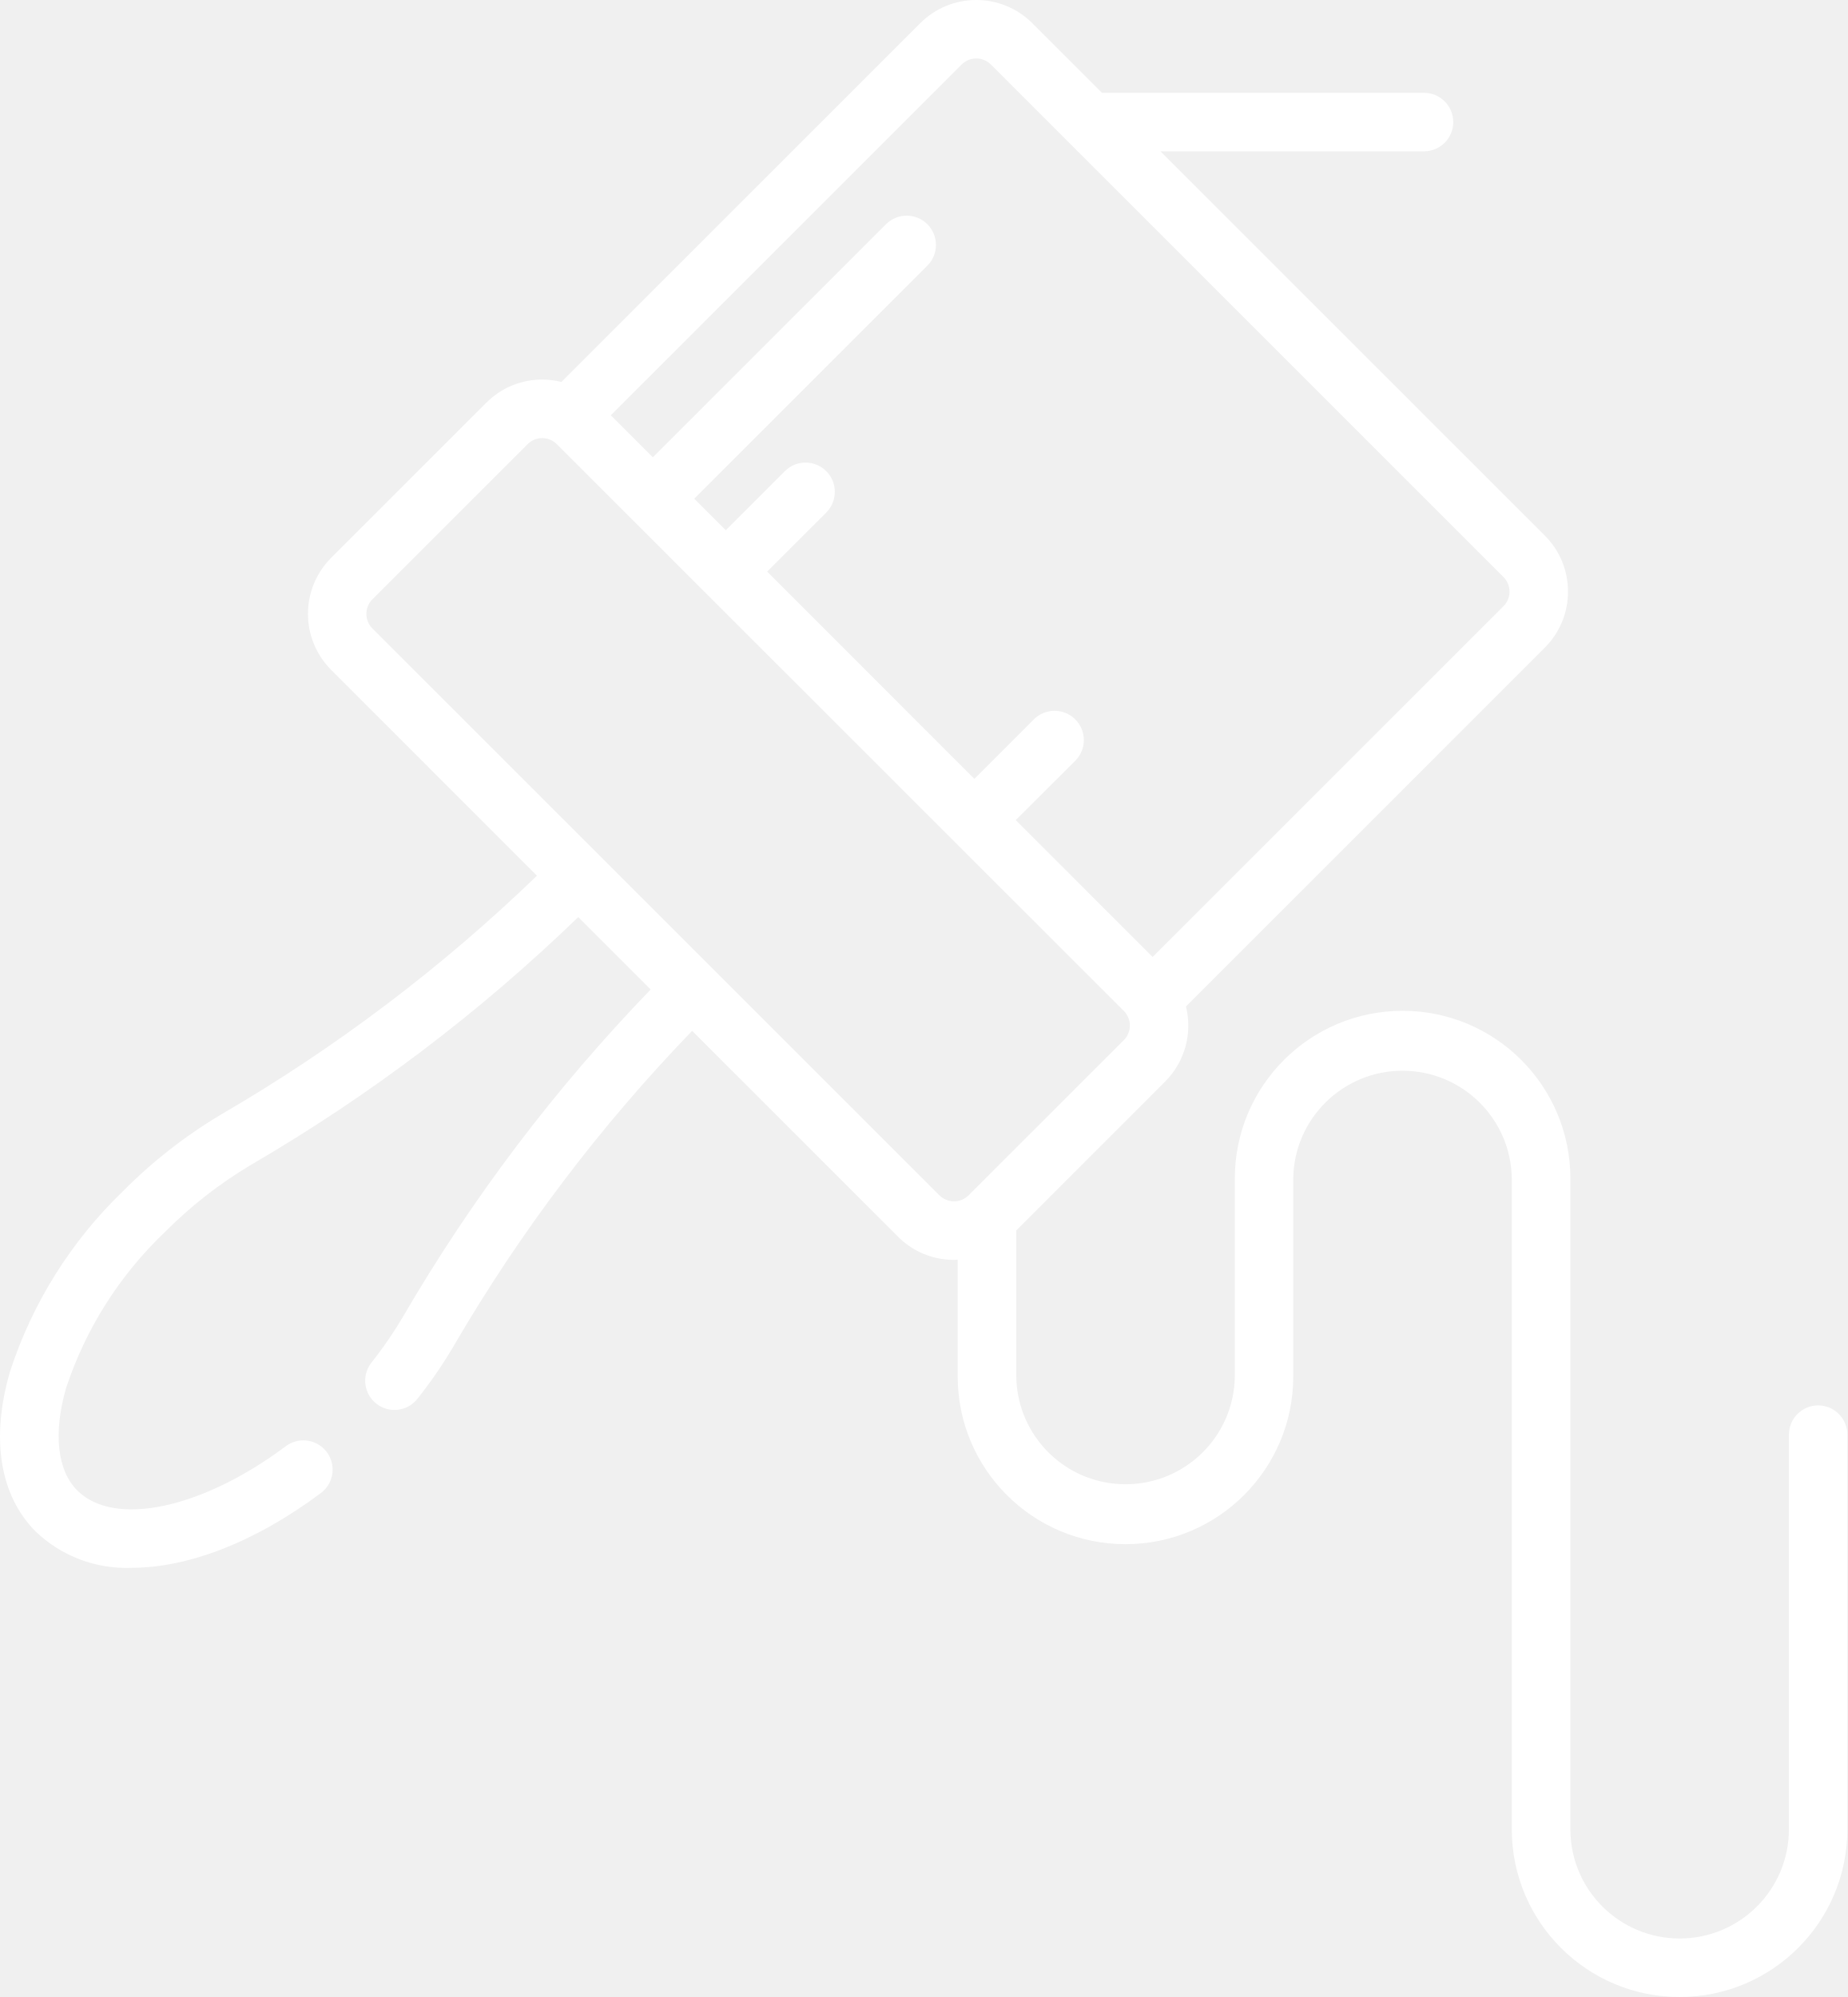
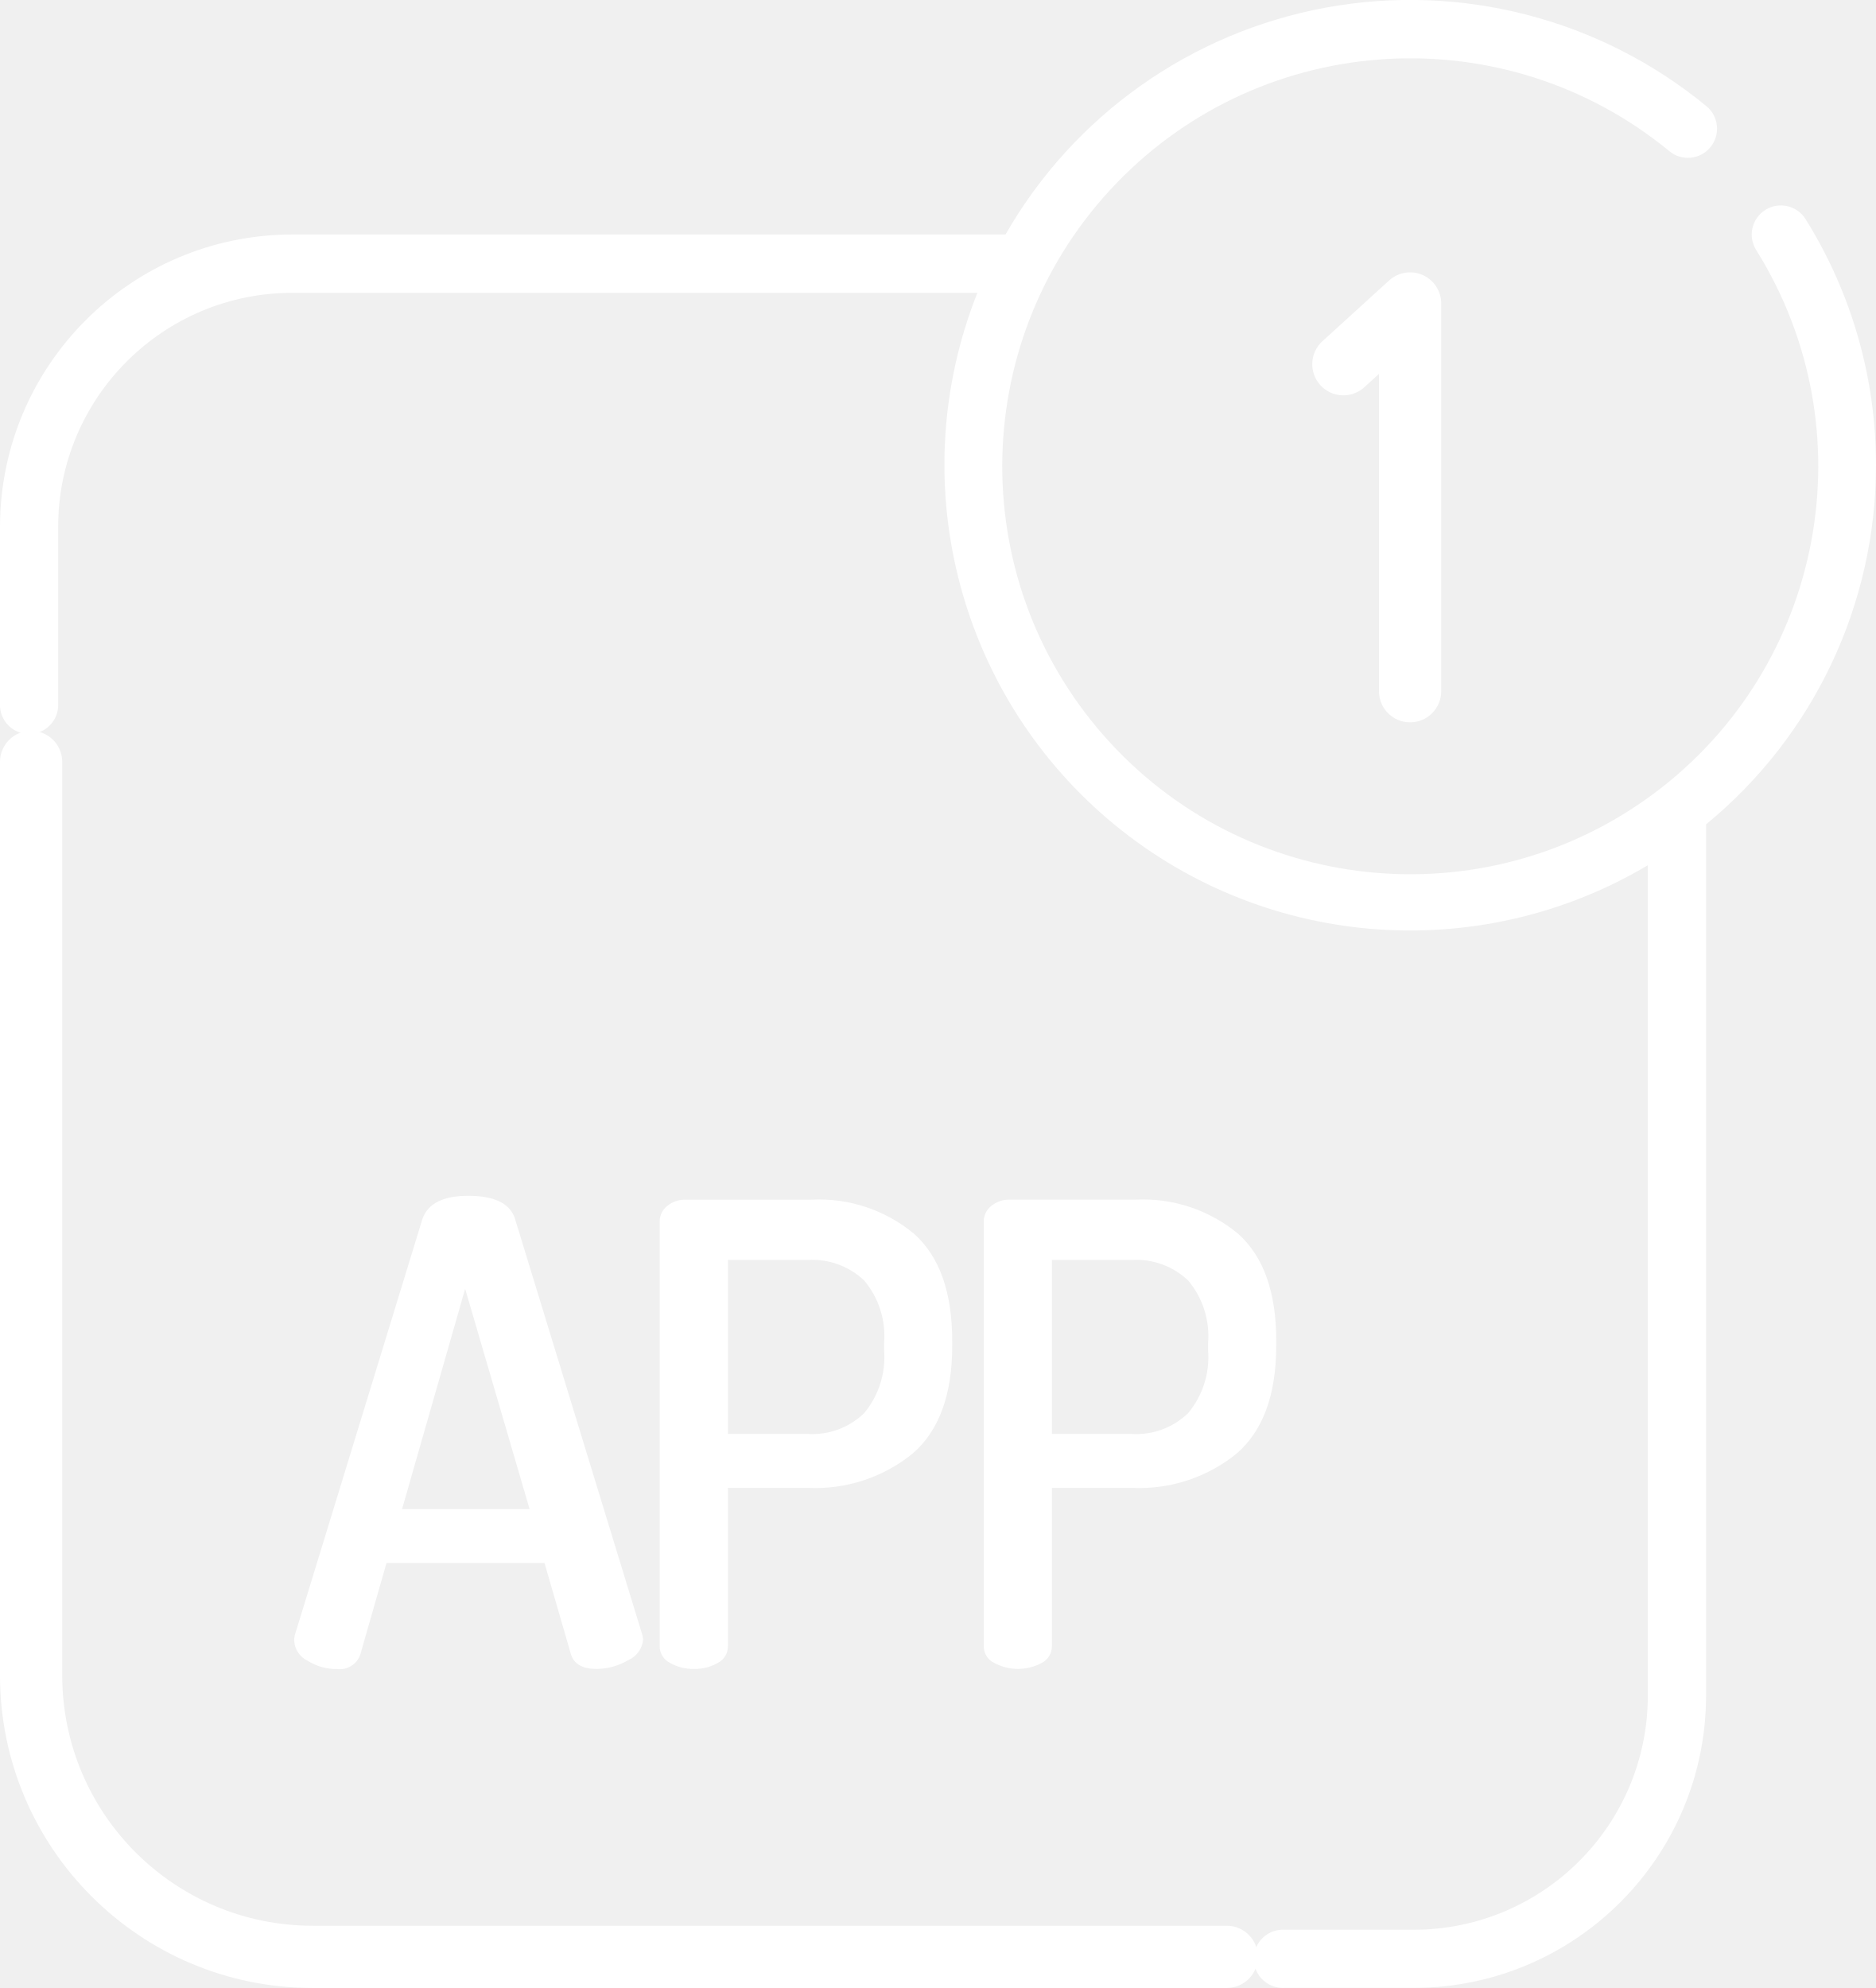
- <svg xmlns="http://www.w3.org/2000/svg" width="100" height="108.117" viewBox="0 0 100 108.117">
-   <path id="Path_1598" data-name="Path 1598" d="M98.916,76.088a1.584,1.584,0,0,0-1.584,1.584V99.036a5.914,5.914,0,1,1-11.829,0V63.808a9.082,9.082,0,0,0-18.164,0V74.52a5.915,5.915,0,0,1-11.829,0V66.615l8.061-8.062a4.281,4.281,0,0,0,1.123-4.063L84.122,35.061a4.29,4.29,0,0,0,0-6.06L63.314,8.194H77.579a1.584,1.584,0,1,0,0-3.168H60.147L56.374,1.254a4.29,4.29,0,0,0-6.06,0L30.888,20.68a4.319,4.319,0,0,0-1.035-.13,4.257,4.257,0,0,0-3.03,1.255l-8.4,8.4a4.289,4.289,0,0,0,0,6.059L29.564,47.412A89.075,89.075,0,0,1,12.479,60.333a26.78,26.78,0,0,0-5.316,4.153,23.771,23.771,0,0,0-6.117,9.758c-1.06,3.641-.564,6.727,1.4,8.688A7.1,7.1,0,0,0,7.62,84.882c3.036,0,6.665-1.373,10.223-4.029a1.584,1.584,0,1,0-1.895-2.538c-4.528,3.379-9.265,4.379-11.266,2.379-1.09-1.091-1.307-3.118-.6-5.563a20.571,20.571,0,0,1,5.316-8.4,23.549,23.549,0,0,1,4.683-3.663A92.247,92.247,0,0,0,31.8,49.652l3.921,3.92A92.245,92.245,0,0,0,22.312,71.29a22.318,22.318,0,0,1-1.72,2.5,1.584,1.584,0,0,0,2.486,1.963A25.362,25.362,0,0,0,25.042,72.9,89.092,89.092,0,0,1,37.964,55.811L49.108,66.955a4.253,4.253,0,0,0,3.03,1.255c.068,0,.136-.007.2-.01V74.52a9.082,9.082,0,0,0,18.164,0V63.808a5.915,5.915,0,0,1,11.829,0V99.036a9.082,9.082,0,1,0,18.164,0V77.672a1.584,1.584,0,0,0-1.585-1.584ZM52.554,3.493a1.118,1.118,0,0,1,1.58,0L81.882,31.242a1.117,1.117,0,0,1,0,1.579L62.89,51.812,55.482,44.4,58.691,41.2a1.584,1.584,0,1,0-2.24-2.24l-3.21,3.209L42.025,30.947l3.21-3.209a1.584,1.584,0,0,0-2.24-2.24l-3.21,3.209L38.079,27l12.63-12.63a1.584,1.584,0,0,0-2.24-2.24L35.838,24.761l-2.276-2.276ZM51.348,64.716,20.659,34.028a1.118,1.118,0,0,1,0-1.58l8.4-8.4a1.116,1.116,0,0,1,1.58,0L61.331,54.733a1.118,1.118,0,0,1,0,1.58l-8.4,8.4a1.116,1.116,0,0,1-1.58,0Zm0,0" transform="translate(-0.5 -0.001)" fill="#fff" />
+ <svg xmlns="http://www.w3.org/2000/svg" id="_004-app" data-name="004-app" width="100" height="105.978" viewBox="0 0 100 105.978">
+   <path id="Path_1603" data-name="Path 1603" d="M65.392,272.782H16.663A13.349,13.349,0,0,1,3.318,259.459V210.741a1.659,1.659,0,0,0-3.319,0v48.717A16.671,16.671,0,0,0,16.663,276.1H65.392a1.659,1.659,0,1,0,0-3.319Zm0,0" transform="translate(0 -170.123)" fill="#fff" />
+   <path id="Path_1604" data-name="Path 1604" d="M100,24.8a24.716,24.716,0,0,0-3.754-13.119,1.552,1.552,0,1,0-2.633,1.646A21.748,21.748,0,1,1,88.987,8.06a1.552,1.552,0,1,0,1.974-2.4A24.853,24.853,0,0,0,53.6,12.5H15.589A15.6,15.6,0,0,0,0,28.075V37.5a1.552,1.552,0,1,0,3.1,0V28.075A12.489,12.489,0,0,1,15.589,15.61H52.1A24.823,24.823,0,0,0,87.838,46.126V90.408a12.489,12.489,0,0,1-12.485,12.465H68.466a1.552,1.552,0,1,0,0,3.1h6.887a15.6,15.6,0,0,0,15.59-15.569V43.944A24.75,24.75,0,0,0,100,24.8Zm0,0" transform="translate(0 0)" fill="#fff" />
+   <path id="Path_1605" data-name="Path 1605" d="M344.768,89.629a1.66,1.66,0,0,0,1.659-1.659V67.3a1.66,1.66,0,0,0-2.777-1.227l-3.556,3.238a1.659,1.659,0,0,0,2.234,2.454l.78-.71V87.97a1.659,1.659,0,0,0,1.659,1.659Zm0,0" transform="translate(-269.602 -51.122)" fill="#fff" />
+   <path id="Path_1606" data-name="Path 1606" d="M79.121,339.406a1.156,1.156,0,0,0,1.265-.758l1.4-4.889h8.424l1.419,4.9q.261.745,1.343.745a3.316,3.316,0,0,0,1.694-.466,1.321,1.321,0,0,0,.8-1.111,1.168,1.168,0,0,0-.068-.322l-6.786-22.176q-.437-1.147-2.473-1.147-2,0-2.436,1.231L76.9,337.6a1.017,1.017,0,0,0-.035.308,1.263,1.263,0,0,0,.718,1.06,2.88,2.88,0,0,0,1.539.443Zm6.858-20.266,3.436,11.745h-6.8Zm0,0" transform="translate(-61.184 -250.435)" fill="#fff" />
+   <path id="Path_1607" data-name="Path 1607" d="M173.743,340.13a2.416,2.416,0,0,0,1.285-.325.986.986,0,0,0,.531-.873v-8.453h4.249a8.244,8.244,0,0,0,5.6-1.83q2.108-1.83,2.108-5.732v-.273q0-3.9-2.04-5.715a7.925,7.925,0,0,0-5.466-1.814h-6.683a1.491,1.491,0,0,0-1.011.342,1.052,1.052,0,0,0-.394.821v22.655a.983.983,0,0,0,.549.873,2.437,2.437,0,0,0,1.268.325Zm1.817-21.8h4.249a4.009,4.009,0,0,1,3.016,1.095,4.6,4.6,0,0,1,1.062,3.32v.41a4.666,4.666,0,0,1-1.062,3.337,3.974,3.974,0,0,1-3.016,1.112h-4.249Zm0,0" transform="translate(-136.758 -251.162)" fill="#fff" />
+   <path id="Path_1608" data-name="Path 1608" d="M271.945,322.642q0-3.9-2.039-5.714a7.926,7.926,0,0,0-5.466-1.814h-6.683a1.485,1.485,0,0,0-1.011.342,1.052,1.052,0,0,0-.394.821v22.655a.982.982,0,0,0,.548.873,2.671,2.671,0,0,0,2.554,0,.985.985,0,0,0,.531-.873v-8.453h4.25a8.246,8.246,0,0,0,5.6-1.83q2.107-1.83,2.107-5.732Zm-3.632.513a4.667,4.667,0,0,1-1.063,3.337,3.971,3.971,0,0,1-3.015,1.112h-4.25V318.33h4.25a4.005,4.005,0,0,1,3.015,1.095,4.6,4.6,0,0,1,1.063,3.319Zm0,0" transform="translate(-203.914 -251.162)" fill="#fff" />
</svg>
